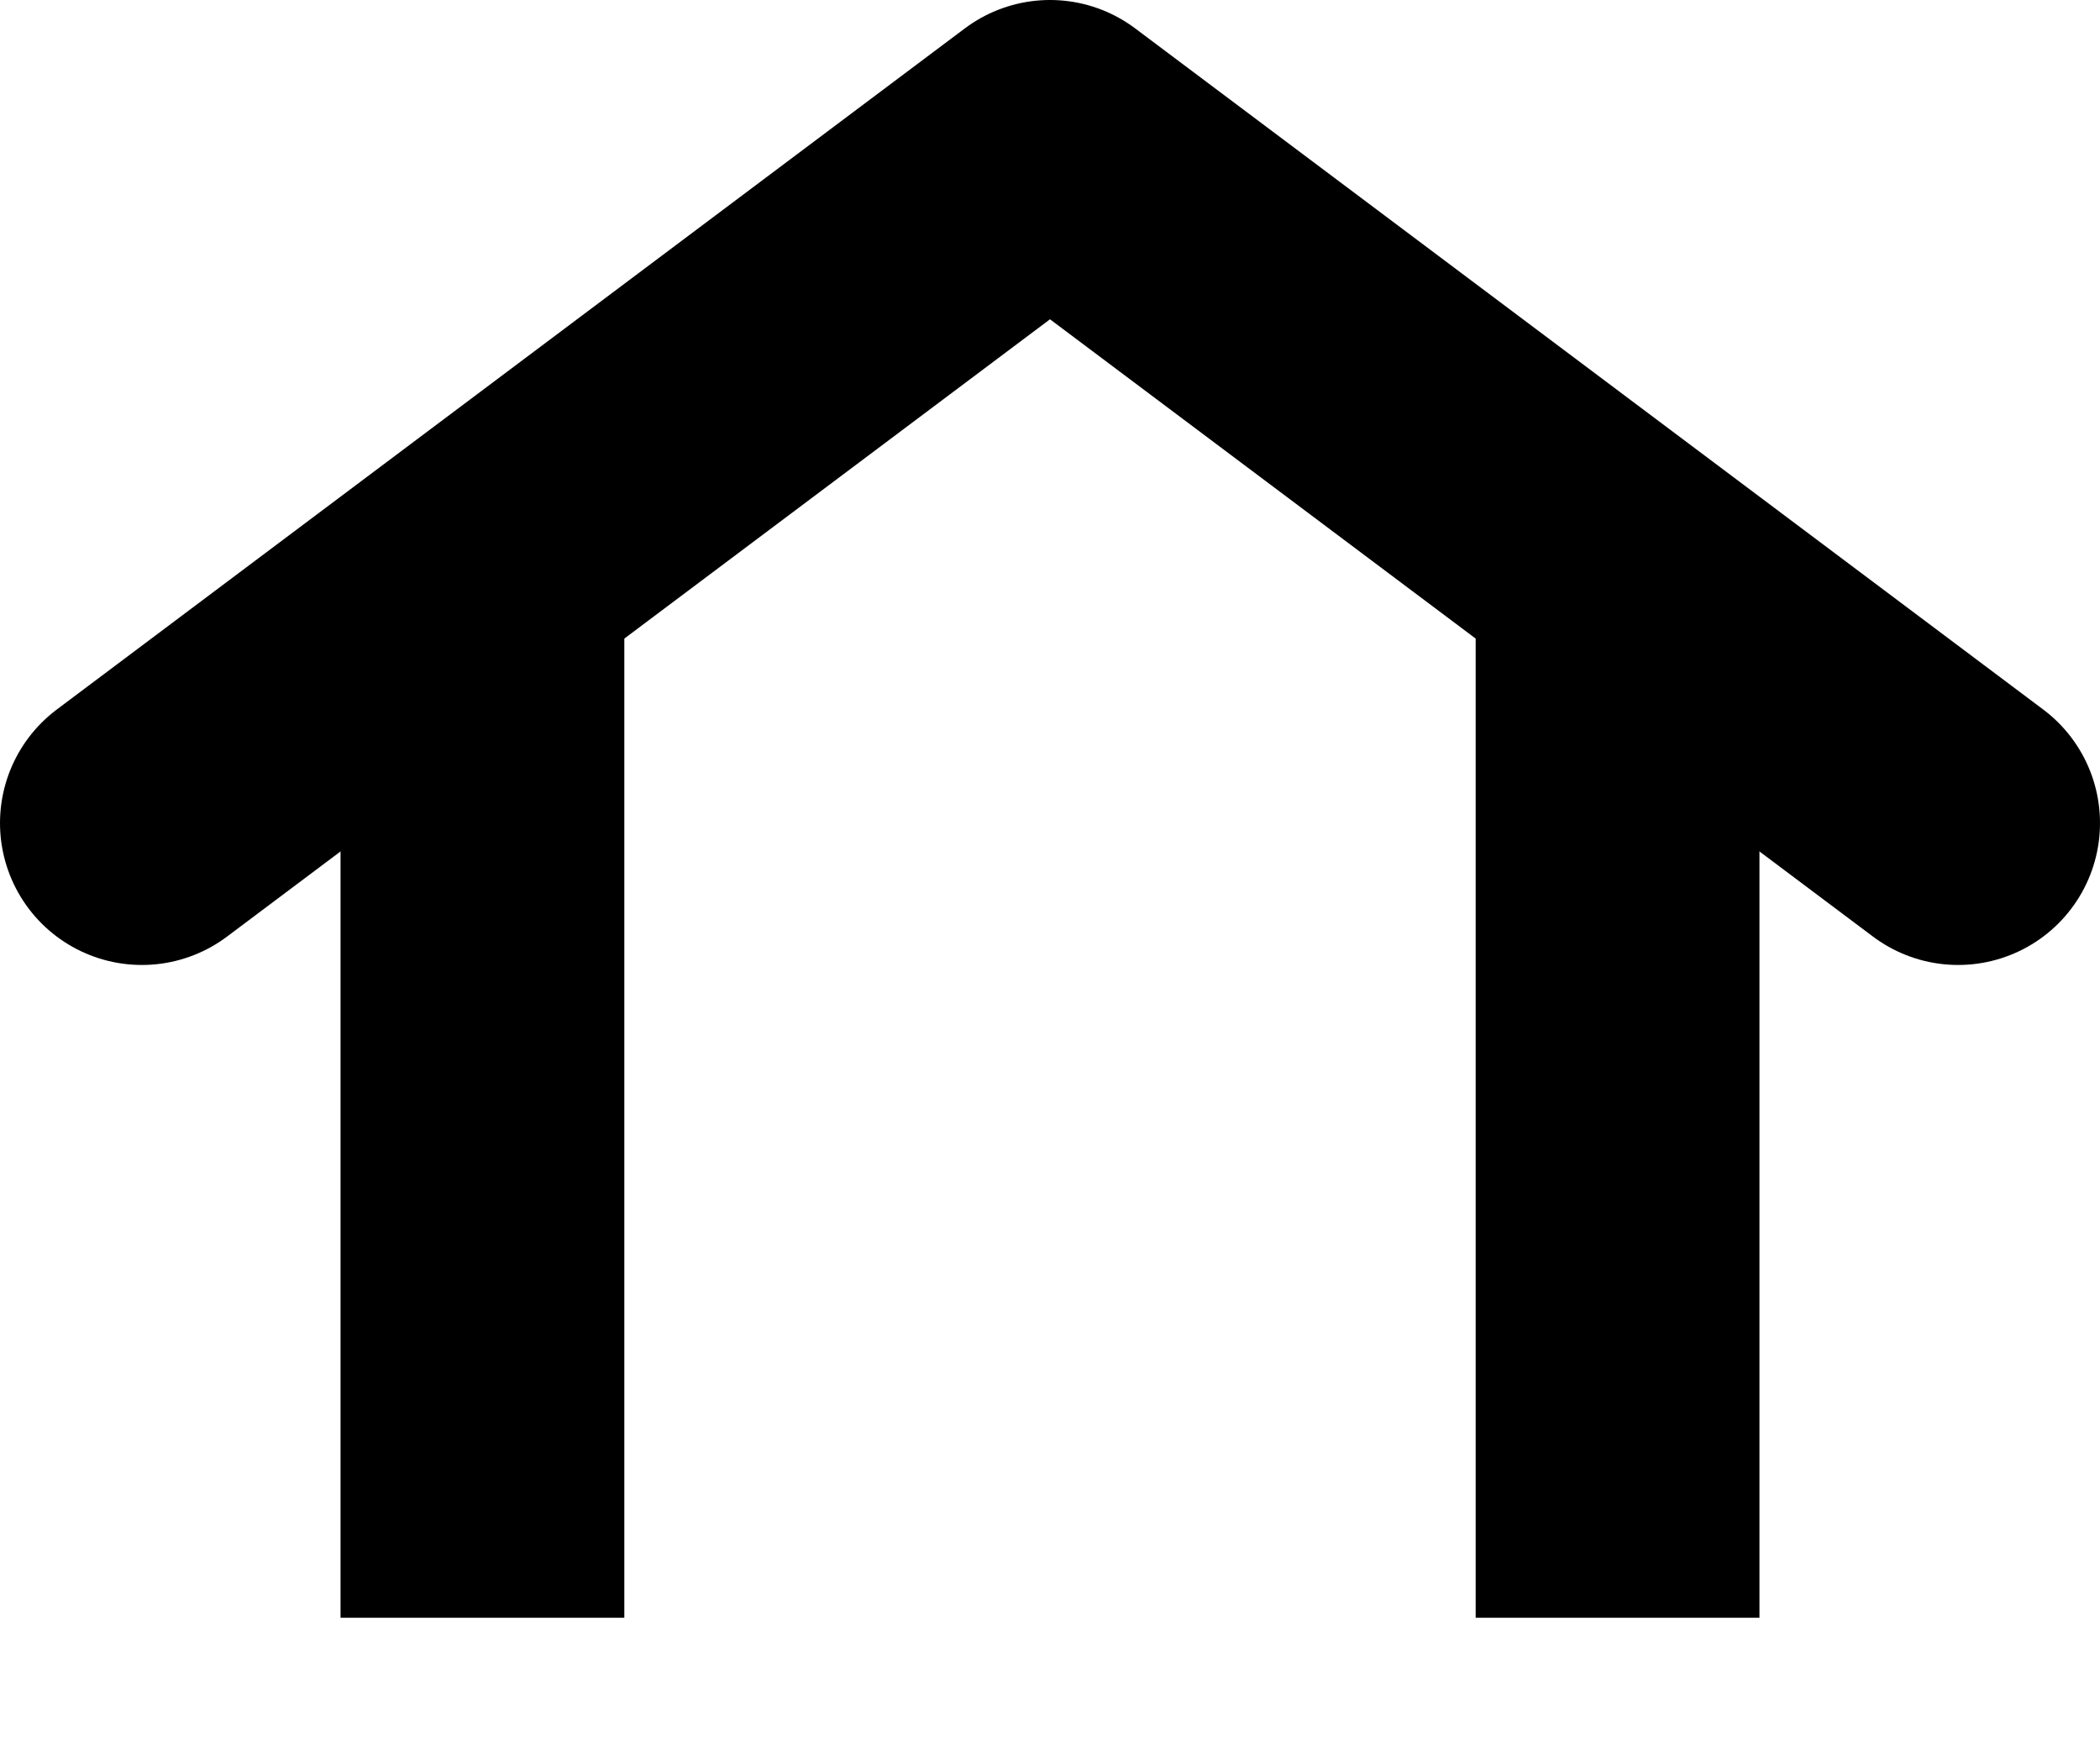
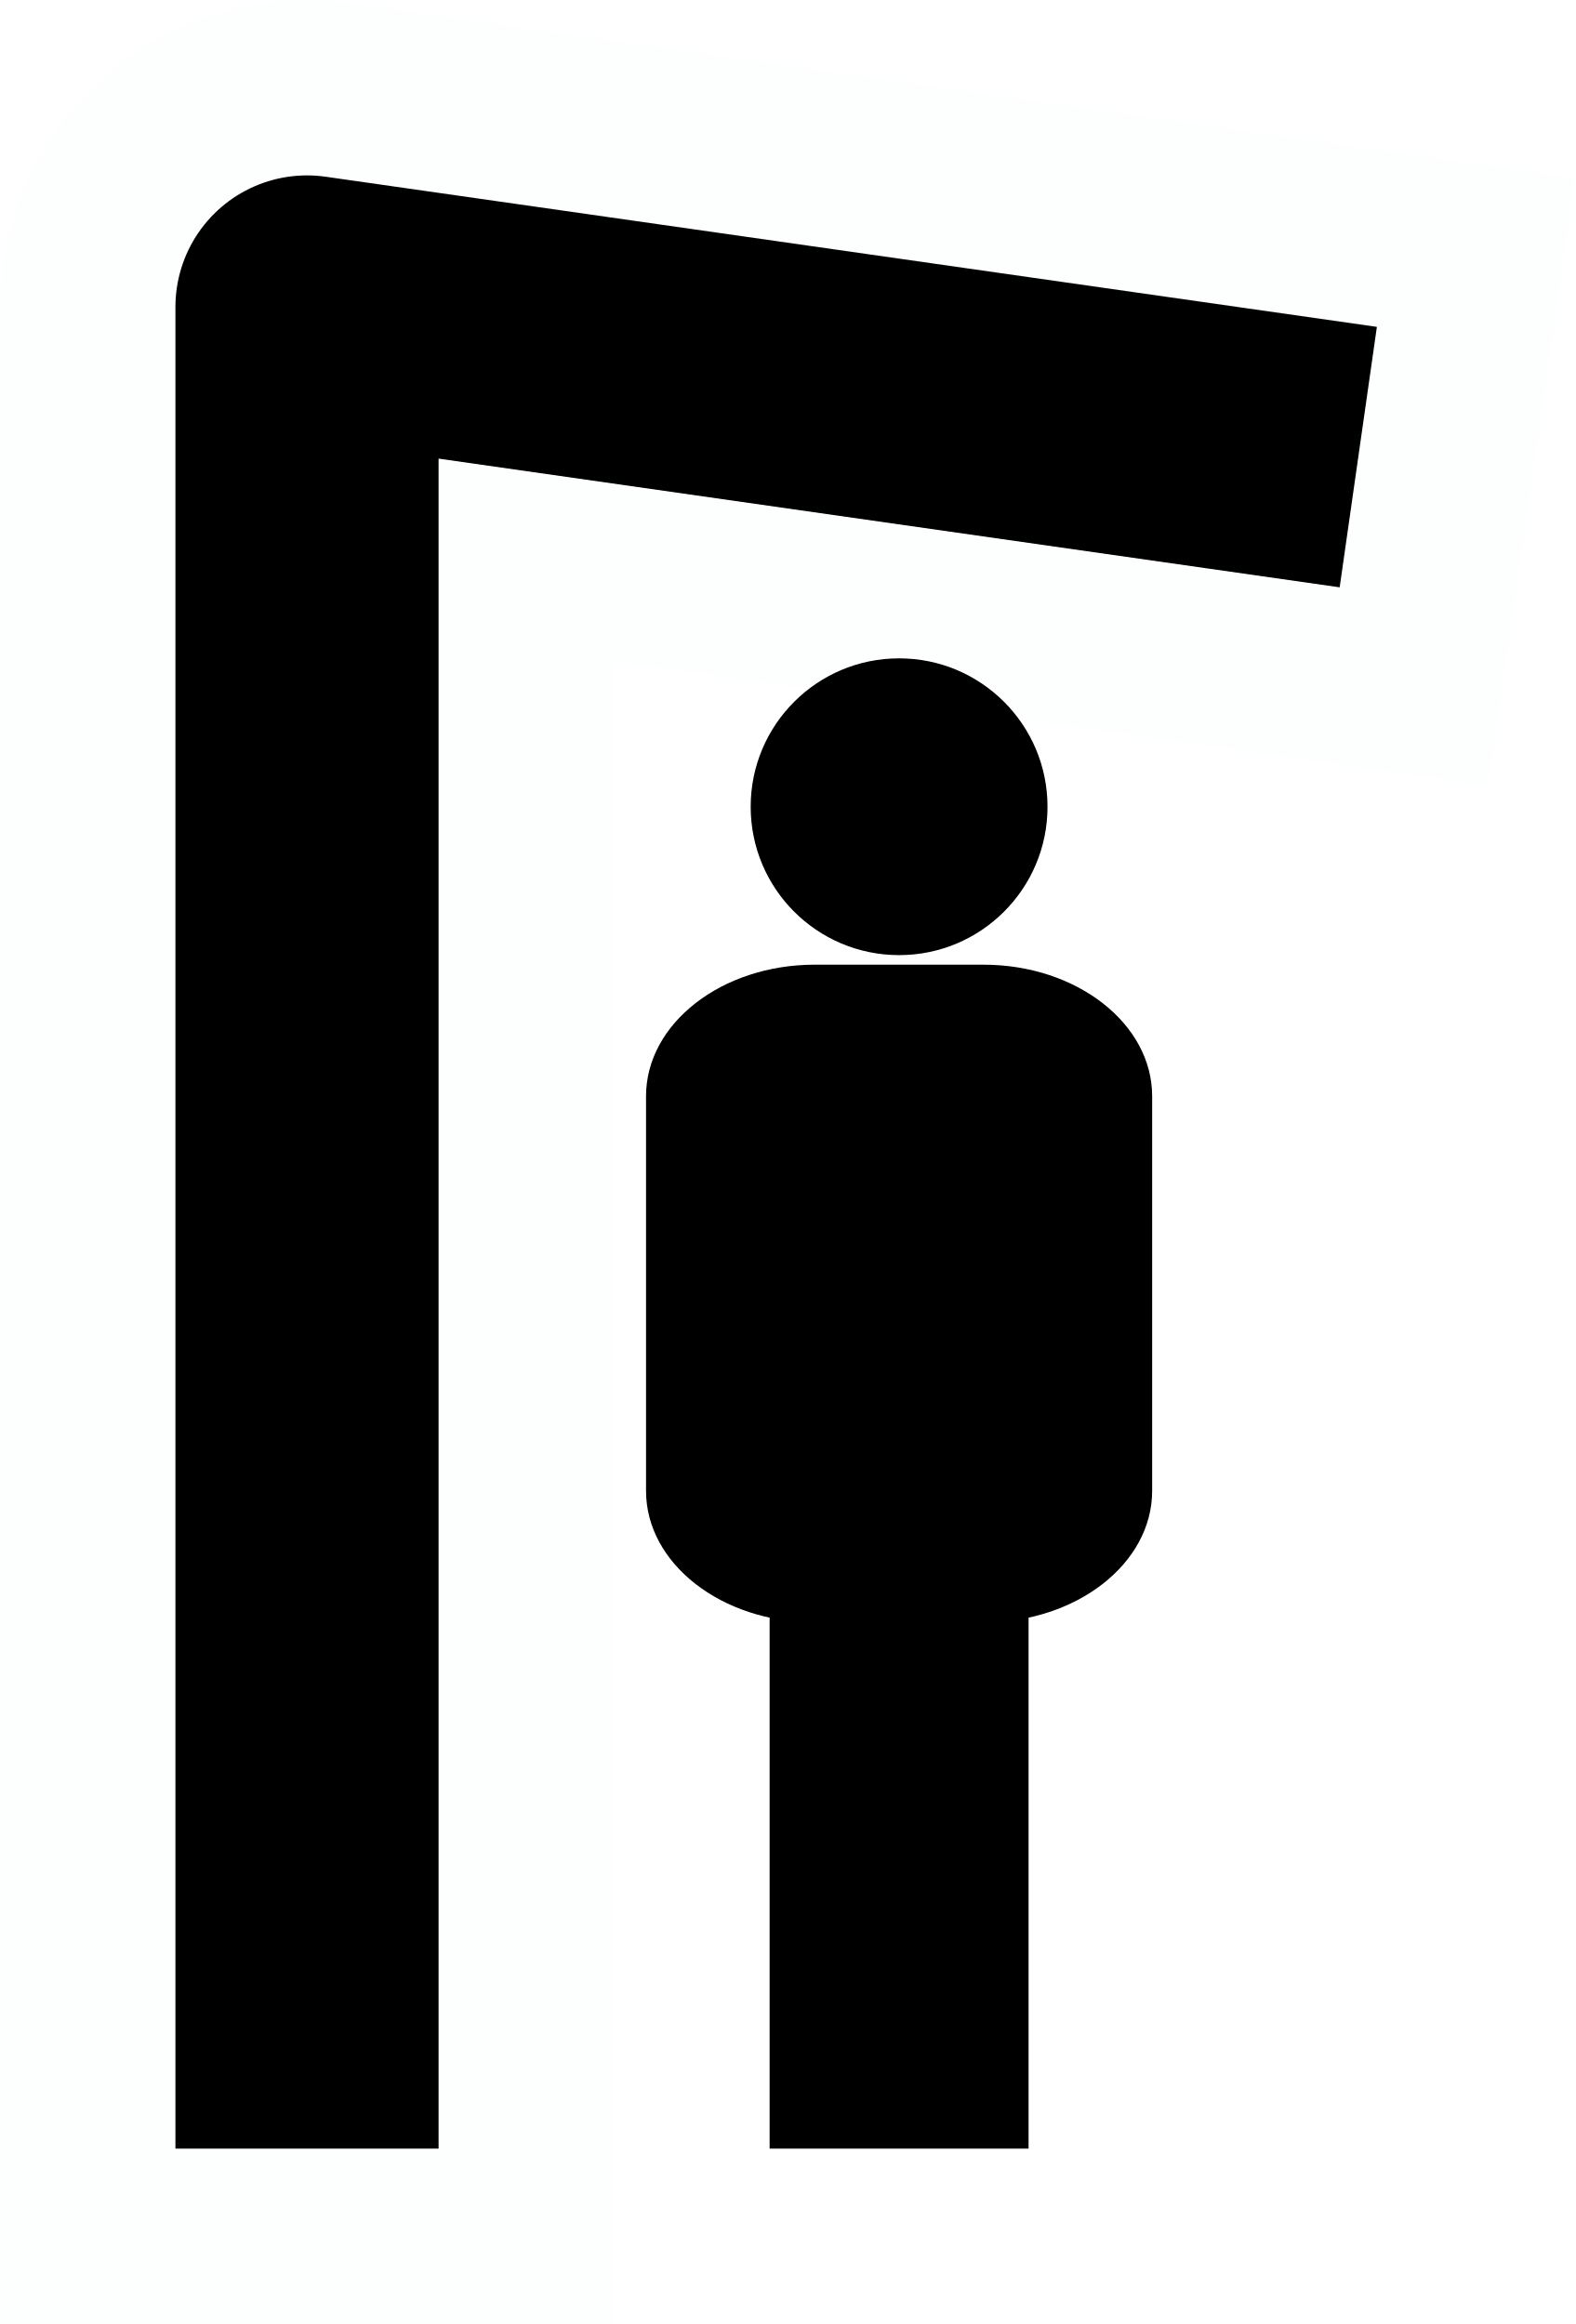
- <svg xmlns="http://www.w3.org/2000/svg" width="18.5" height="15.5" id="svg2" version="1.1">
+ <svg xmlns="http://www.w3.org/2000/svg" width="17.96" height="26.5" id="svg2" version="1.1">
  <defs id="defs4" />
-   <g id="layer1" transform="translate(-0.75,-1033.112)">
-     <path style="fill:none;stroke:#000000;stroke-width:2.5;stroke-linecap:round;stroke-linejoin:round;stroke-miterlimit:4;stroke-opacity:1;stroke-dasharray:none" d="m 2,1040.362 8,-6 8,6" id="path3763" />
-     <path style="fill:none;stroke:#000000;stroke-width:2.5;stroke-linecap:butt;stroke-linejoin:miter;stroke-miterlimit:4;stroke-opacity:1;stroke-dasharray:none" d="m 5,1038.362 0,9" id="path3765" />
-     <path style="fill:none;stroke:#000000;stroke-width:2.5;stroke-linecap:butt;stroke-linejoin:miter;stroke-miterlimit:4;stroke-opacity:1;stroke-dasharray:none" d="m 15,1038.362 0,9" id="path3767" />
+   <g id="layer1" transform="translate(-2,-1019.862)">
+     <circle style="fill:#fffeff;fill-opacity:0.502;stroke:none;stroke-width:5.906;stroke-linecap:square;stroke-linejoin:round;stroke-miterlimit:4;stroke-dasharray:none;stroke-opacity:1" id="path845-3" cx="12.207" cy="1029.02" r="2.953" />
+     <rect style="fill:#fffeff;fill-opacity:0.502;stroke:none;stroke-width:4.698;stroke-linecap:square;stroke-linejoin:round;stroke-miterlimit:4;stroke-dasharray:none;stroke-opacity:1" id="rect855-0" width="8.754" height="9.457" x="7.873" y="1029.884" rx="2.918" ry="1.891" />
+     <rect style="fill:#fffeff;fill-opacity:0.502;stroke:none;stroke-width:7.506;stroke-linecap:square;stroke-linejoin:round;stroke-miterlimit:4;stroke-dasharray:none;stroke-opacity:1" id="rect857-1" width="5.222" height="10.791" x="9.639" y="1034.572" rx="7.2464902e-16" ry="3.7437247e-16" />
+     <path style="fill:none;stroke:#fbffff;stroke-width:7;stroke-linecap:square;stroke-linejoin:round;stroke-miterlimit:4;stroke-dasharray:none;stroke-opacity:0.502" d="m 5.5,1042.862 v -19.5 l 10.5,1.5" id="path823-9" />
+     <path style="fill:none;stroke:#000000;stroke-width:3;stroke-linecap:square;stroke-linejoin:round;stroke-miterlimit:4;stroke-dasharray:none;stroke-opacity:1" d="m 5.5,1042.862 v -19.5 l 10.5,1.5" id="path823" />
+     <circle style="fill:#000000;fill-opacity:1;stroke:none;stroke-width:3.384;stroke-linecap:square;stroke-linejoin:round;stroke-miterlimit:4;stroke-dasharray:none;stroke-opacity:1" id="path845" cx="12.25" cy="1029.061" r="1.692" />
+     <rect style="fill:#000000;fill-opacity:1;stroke:none;stroke-width:3.397;stroke-linecap:square;stroke-linejoin:round;stroke-miterlimit:4;stroke-dasharray:none;stroke-opacity:1" id="rect855" width="5.77" height="7.5" x="9.365" y="1030.862" rx="1.923" ry="1.5" />
+     <rect style="fill:#000000;fill-opacity:1;stroke:none;stroke-width:4.705;stroke-linecap:square;stroke-linejoin:round;stroke-miterlimit:4;stroke-dasharray:none;stroke-opacity:1" id="rect857" width="2.952" height="7.5" x="10.774" y="1036.862" rx="4.0969512e-16" ry="2.6020503e-16" />
  </g>
</svg>
